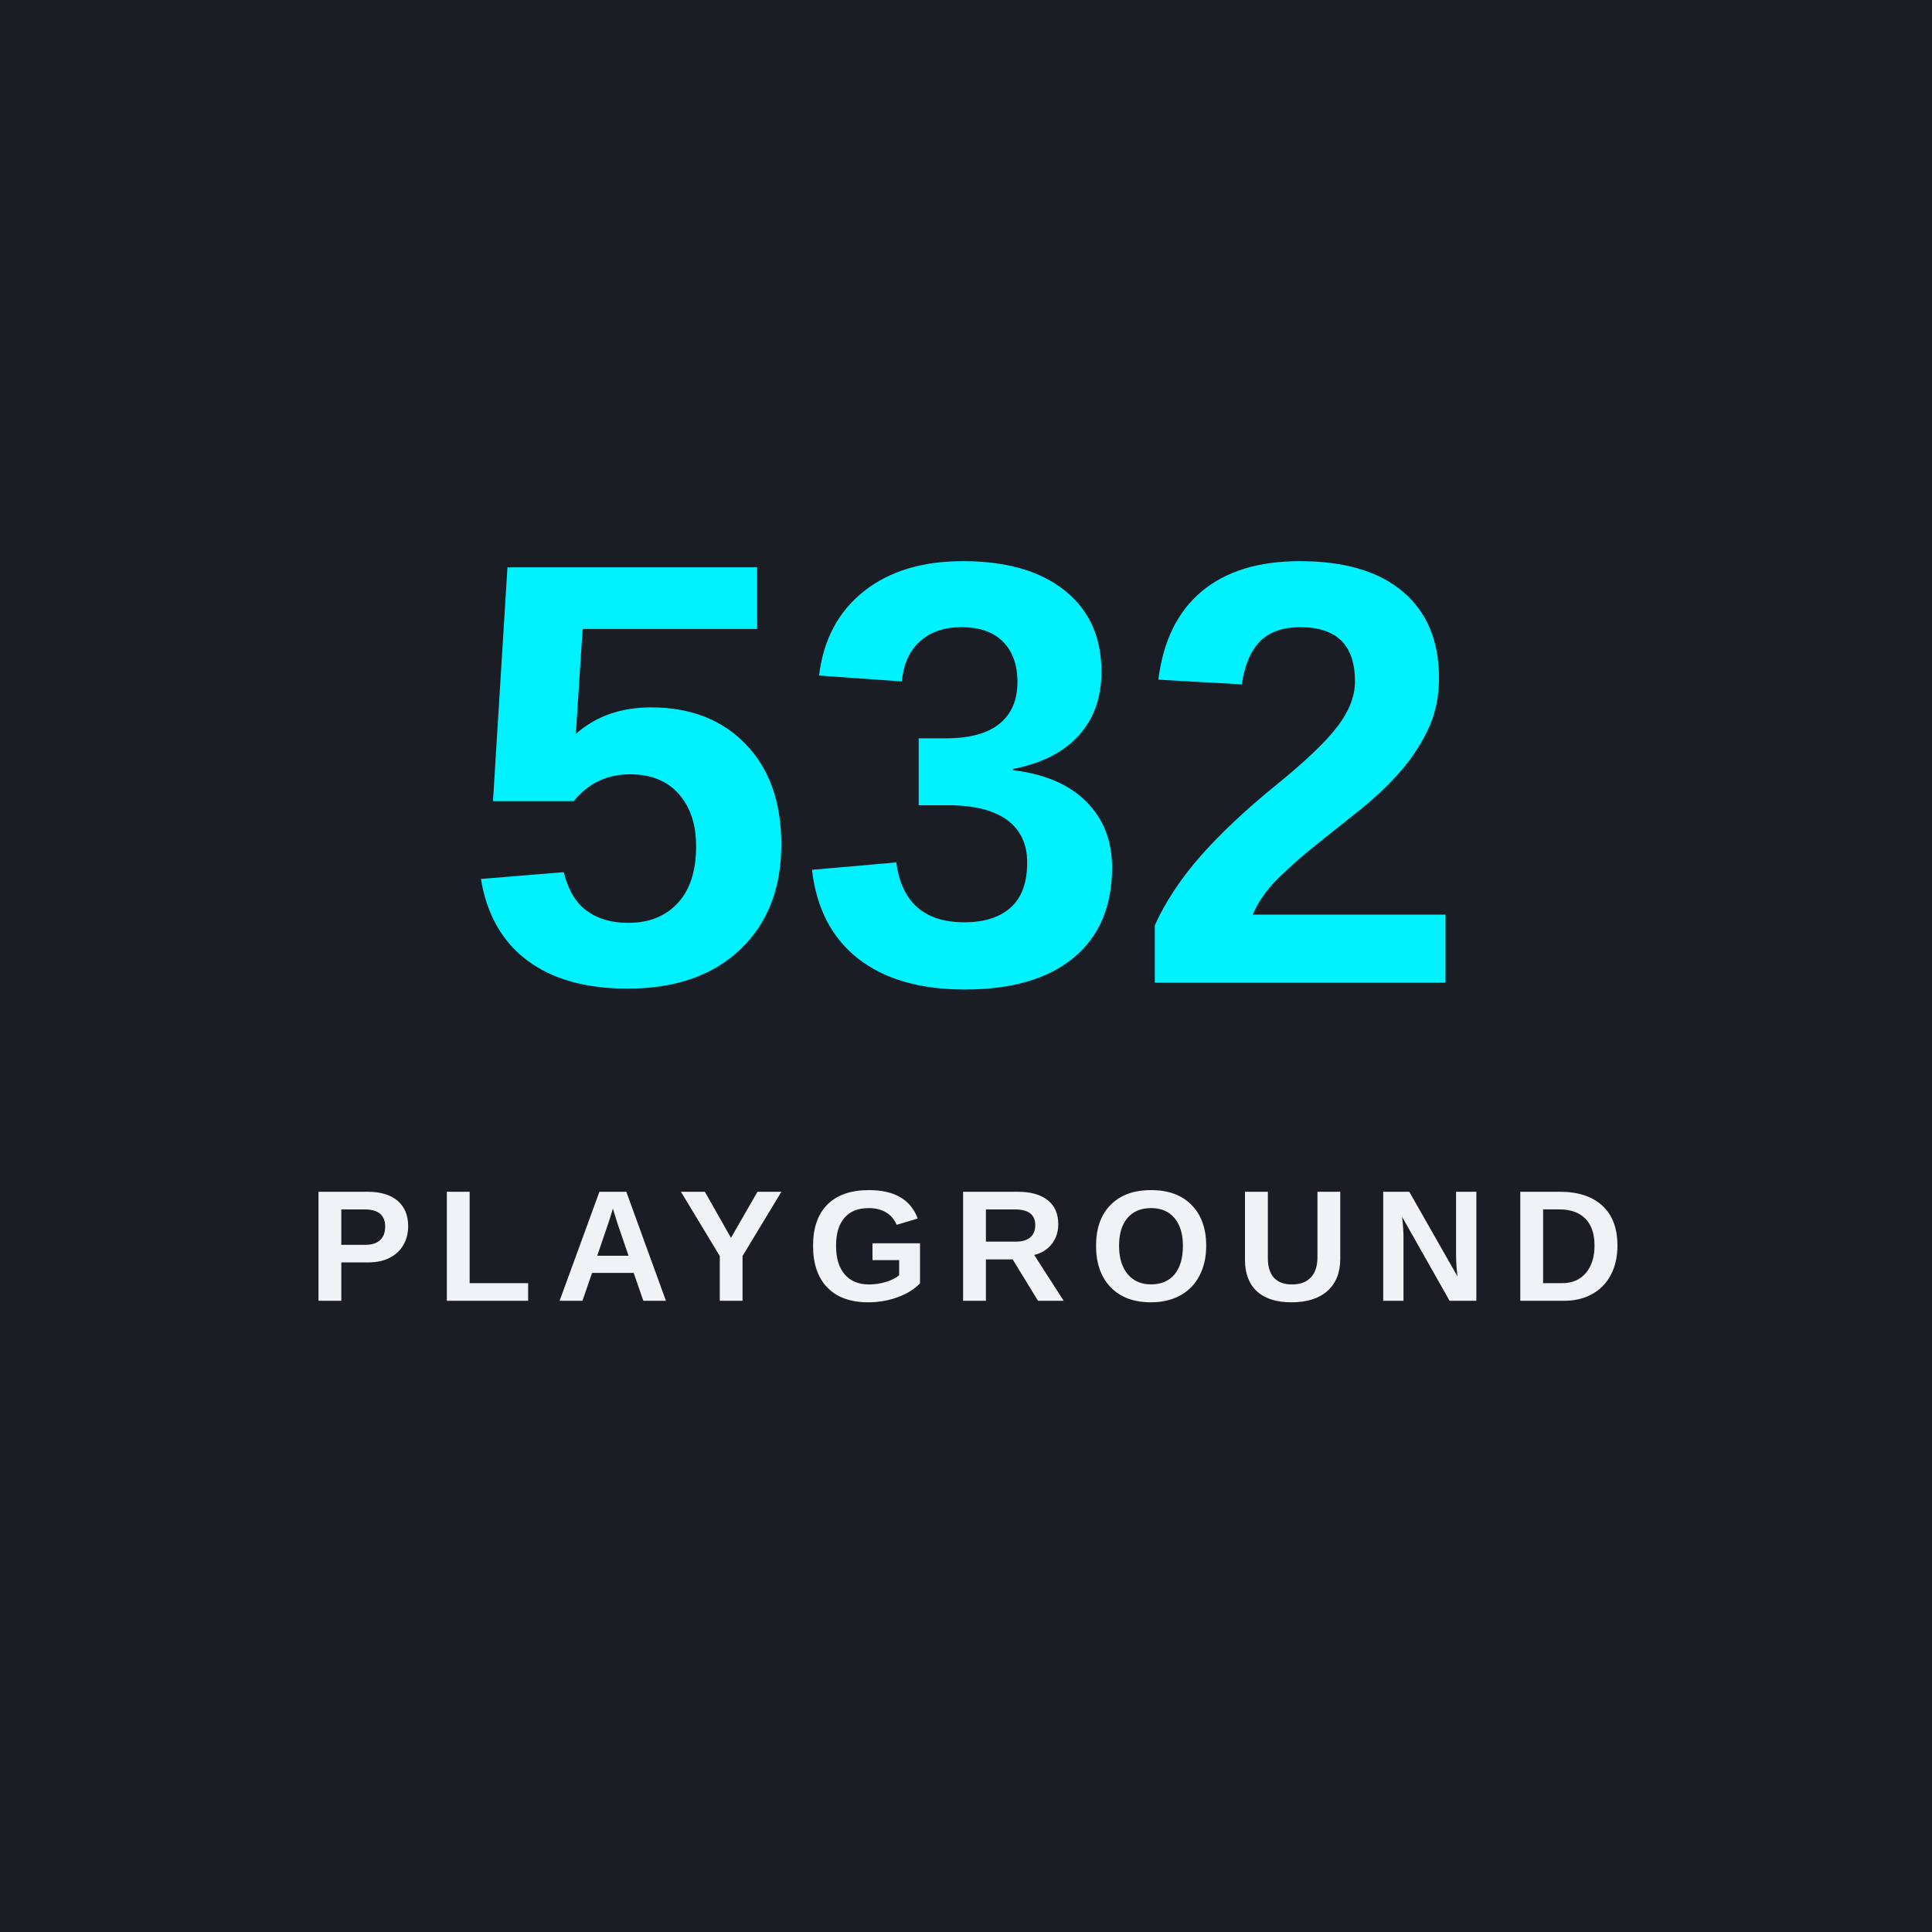
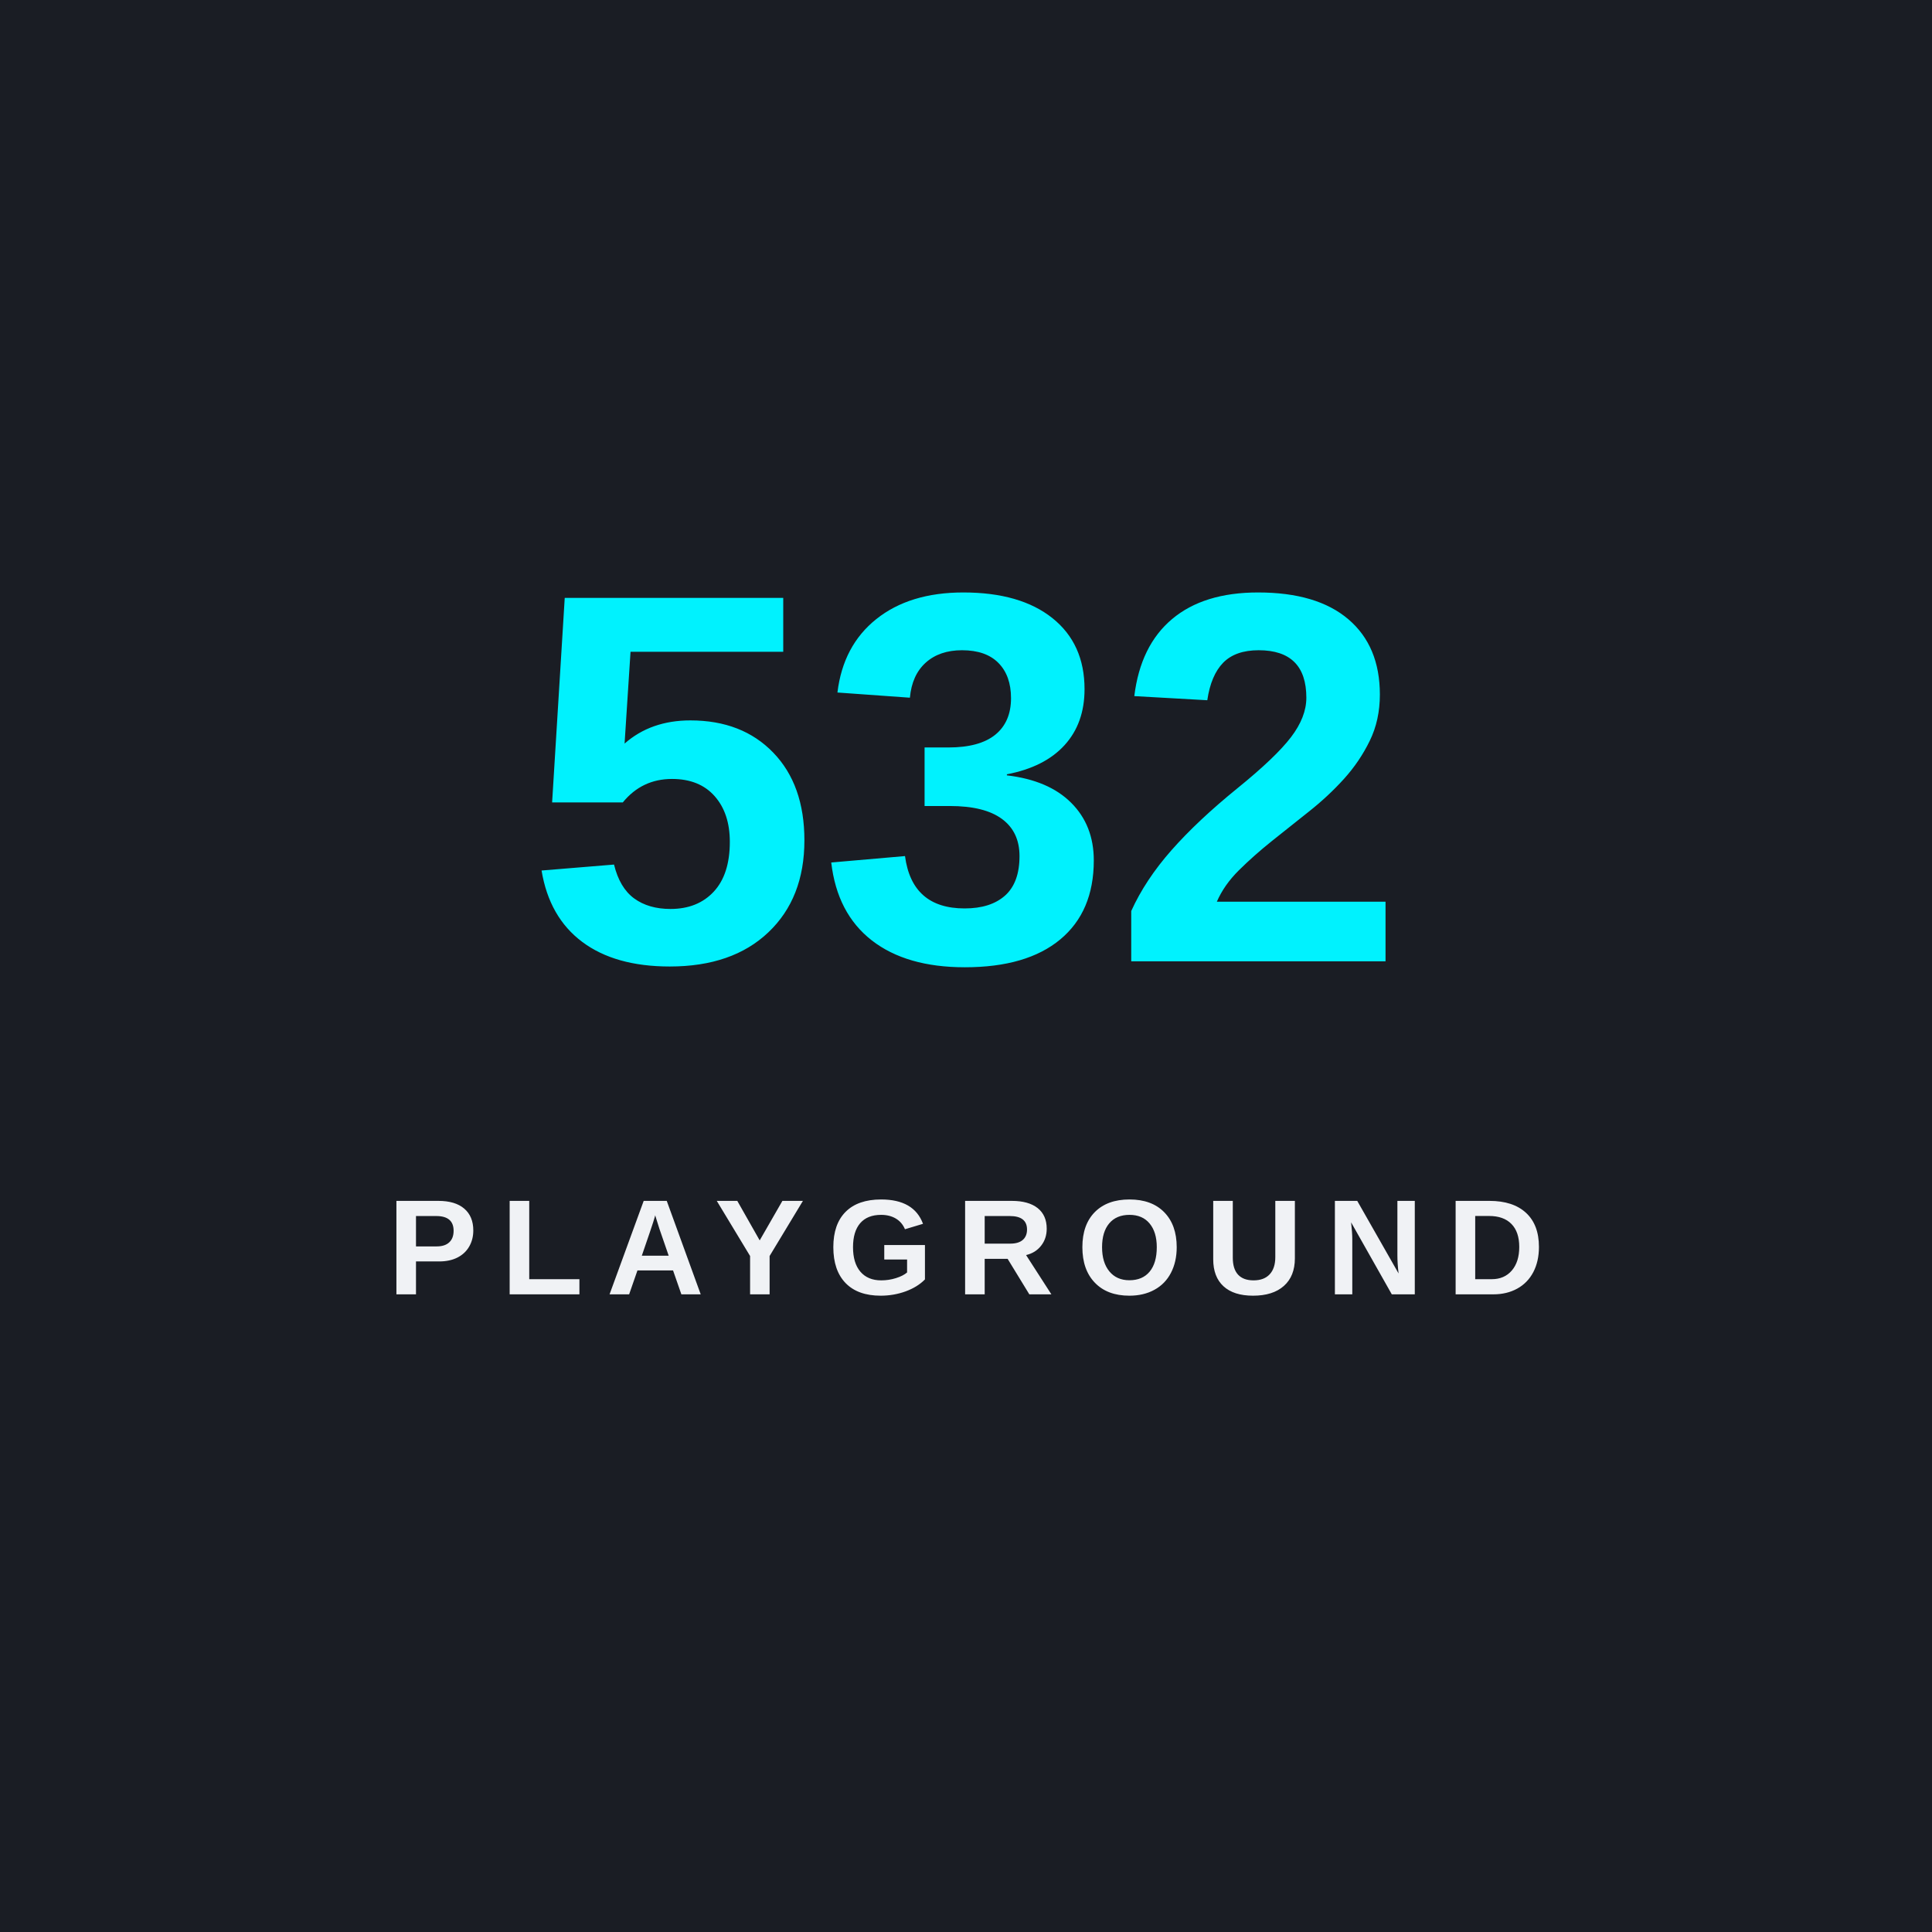
- <svg xmlns="http://www.w3.org/2000/svg" viewBox="0 0 512 512">
+ <svg xmlns="http://www.w3.org/2000/svg" viewBox="0 0 512 512" width="512" height="512">
  <rect width="512" height="512" fill="#1A1D24" />
-   <text x="50%" y="42%" dominant-baseline="middle" text-anchor="middle" font-family="Arial, sans-serif" font-weight="900" font-size="160" fill="#00F2FE" style="text-shadow: 0 0 20px rgba(0,242,254,0.5);">532</text>
-   <text x="50%" y="65%" dominant-baseline="middle" text-anchor="middle" font-family="Arial, sans-serif" font-weight="bold" font-size="42" letter-spacing="6" fill="#F0F2F5">PLAYGROUND</text>
+   <text x="50%" y="42%" dominant-baseline="middle" text-anchor="middle" font-family="Arial, sans-serif" font-weight="900" font-size="140" fill="#00F2FE" style="text-shadow: 0 0 20px rgba(0,242,254,0.5);">532</text>
+   <text x="50%" y="65%" dominant-baseline="middle" text-anchor="middle" font-family="Arial, sans-serif" font-weight="bold" font-size="36" letter-spacing="6" fill="#F0F2F5">PLAYGROUND</text>
</svg>
